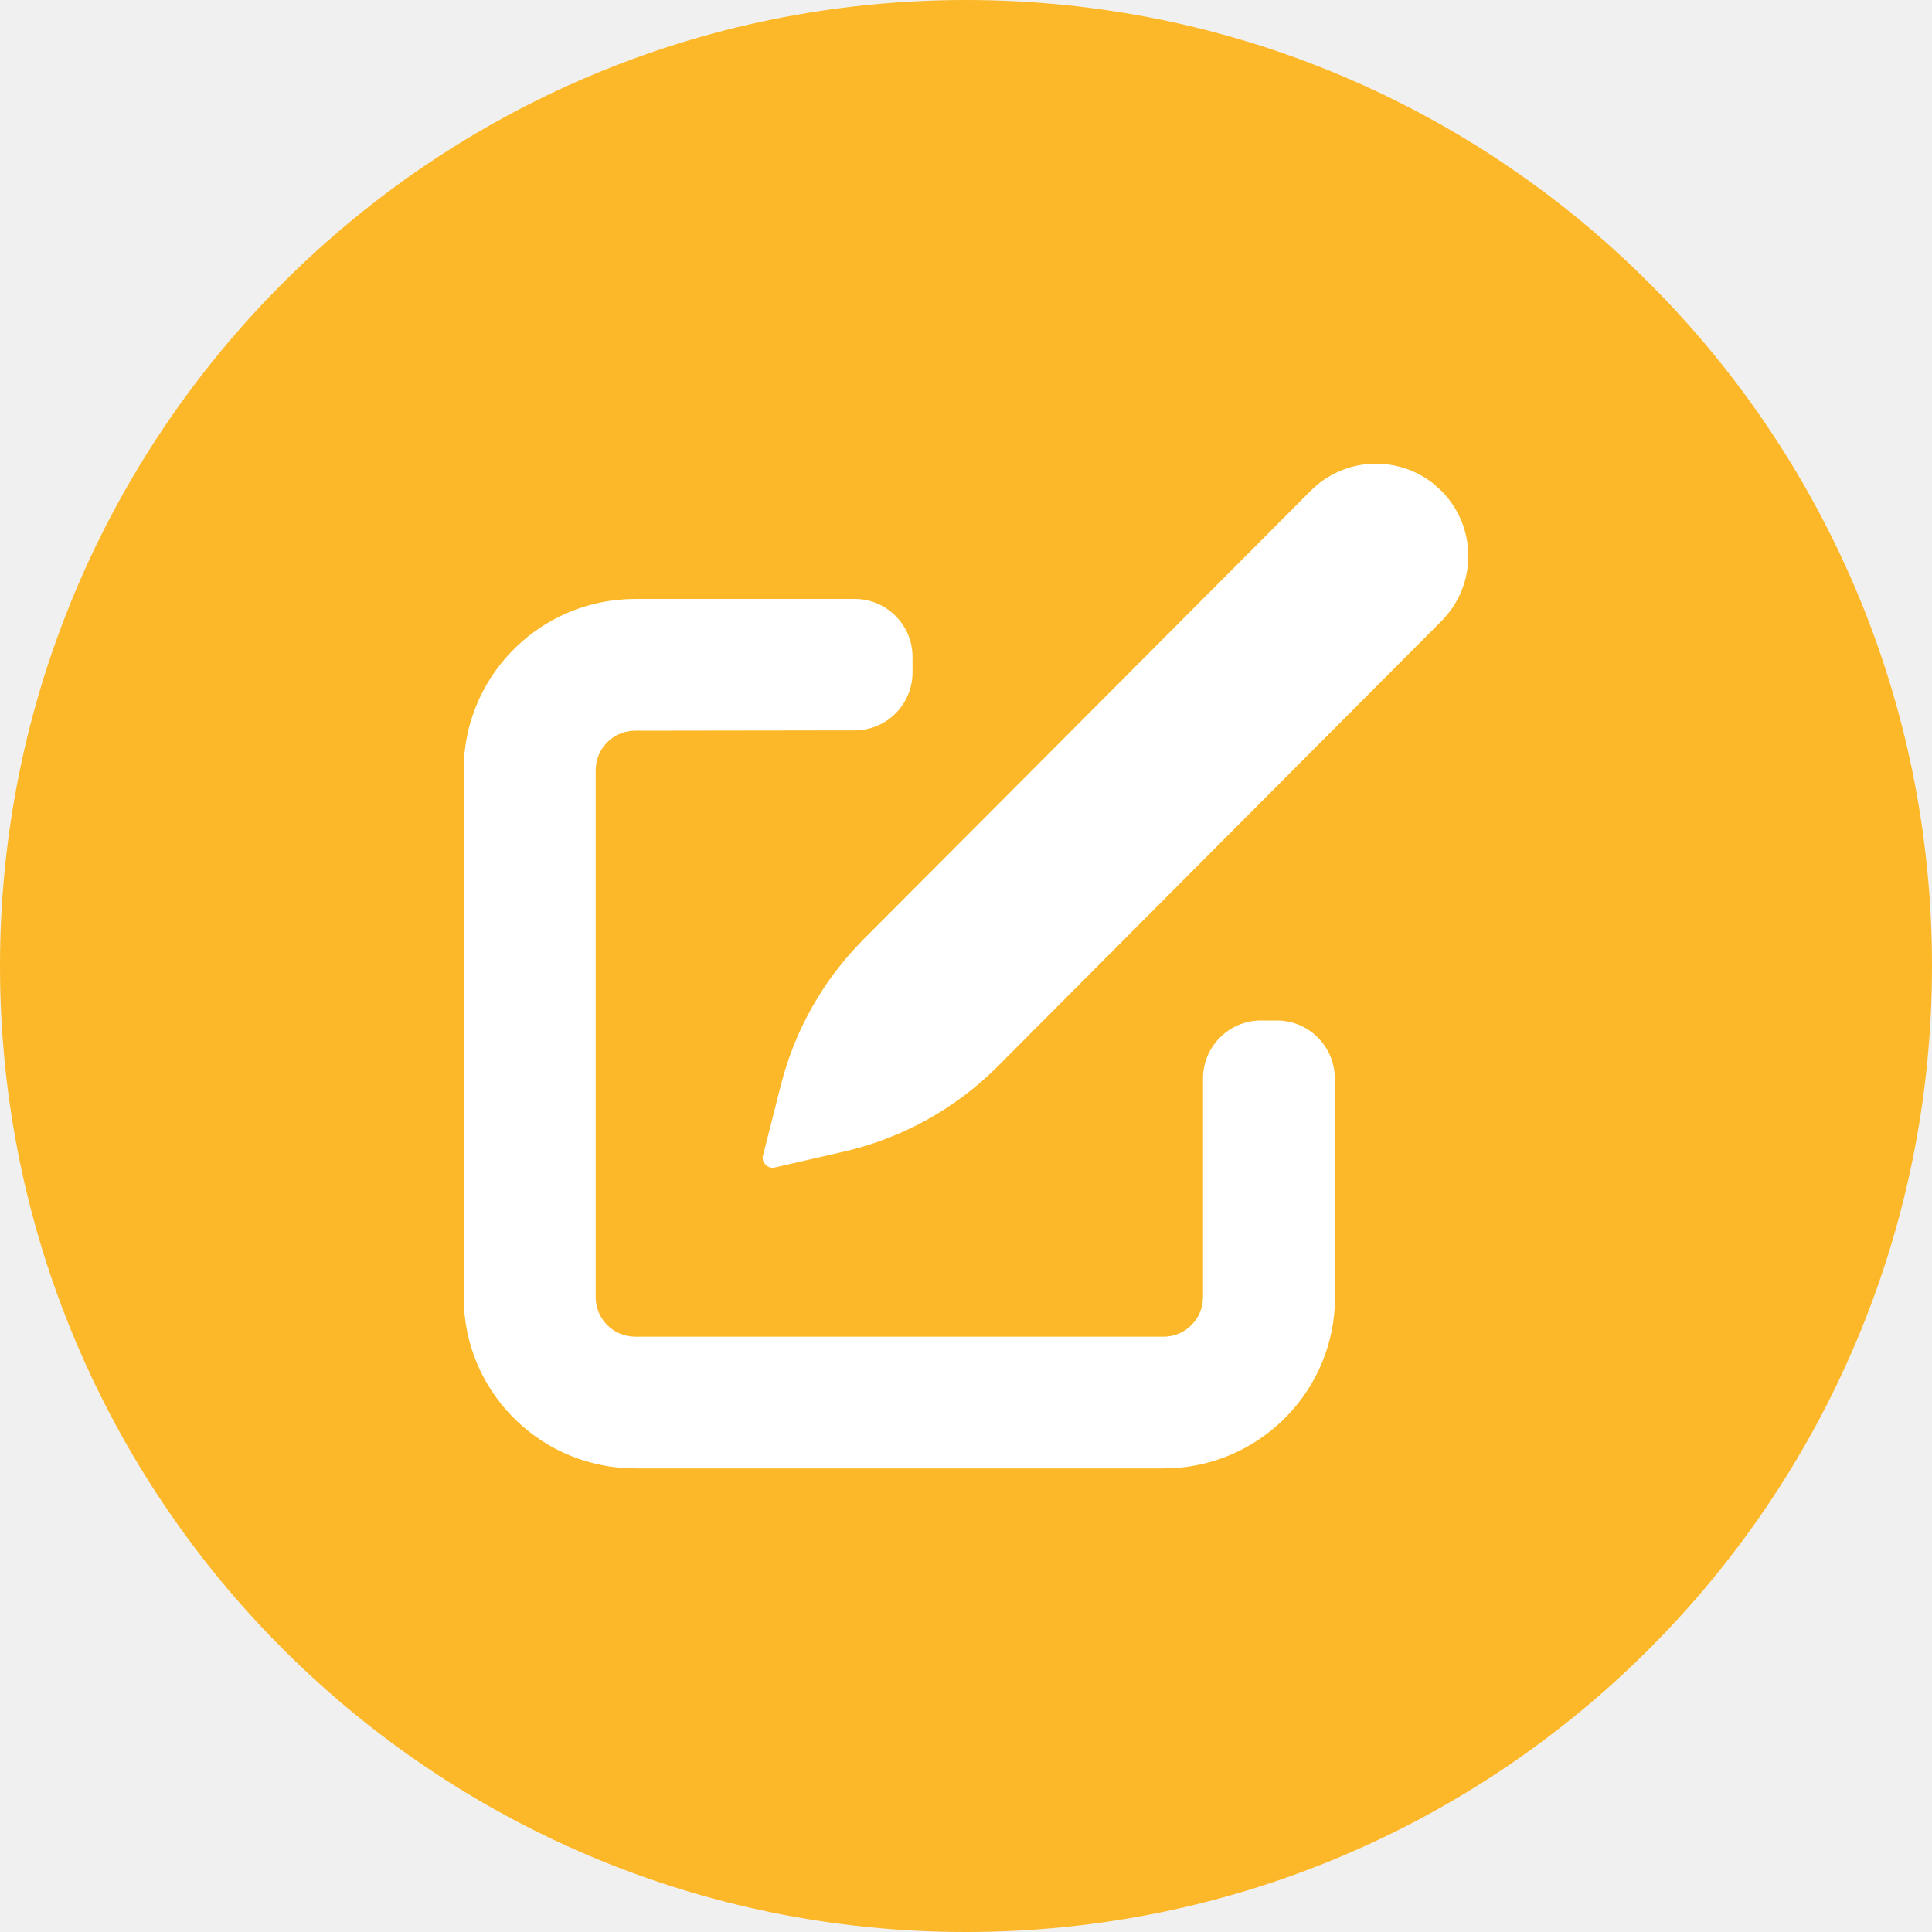
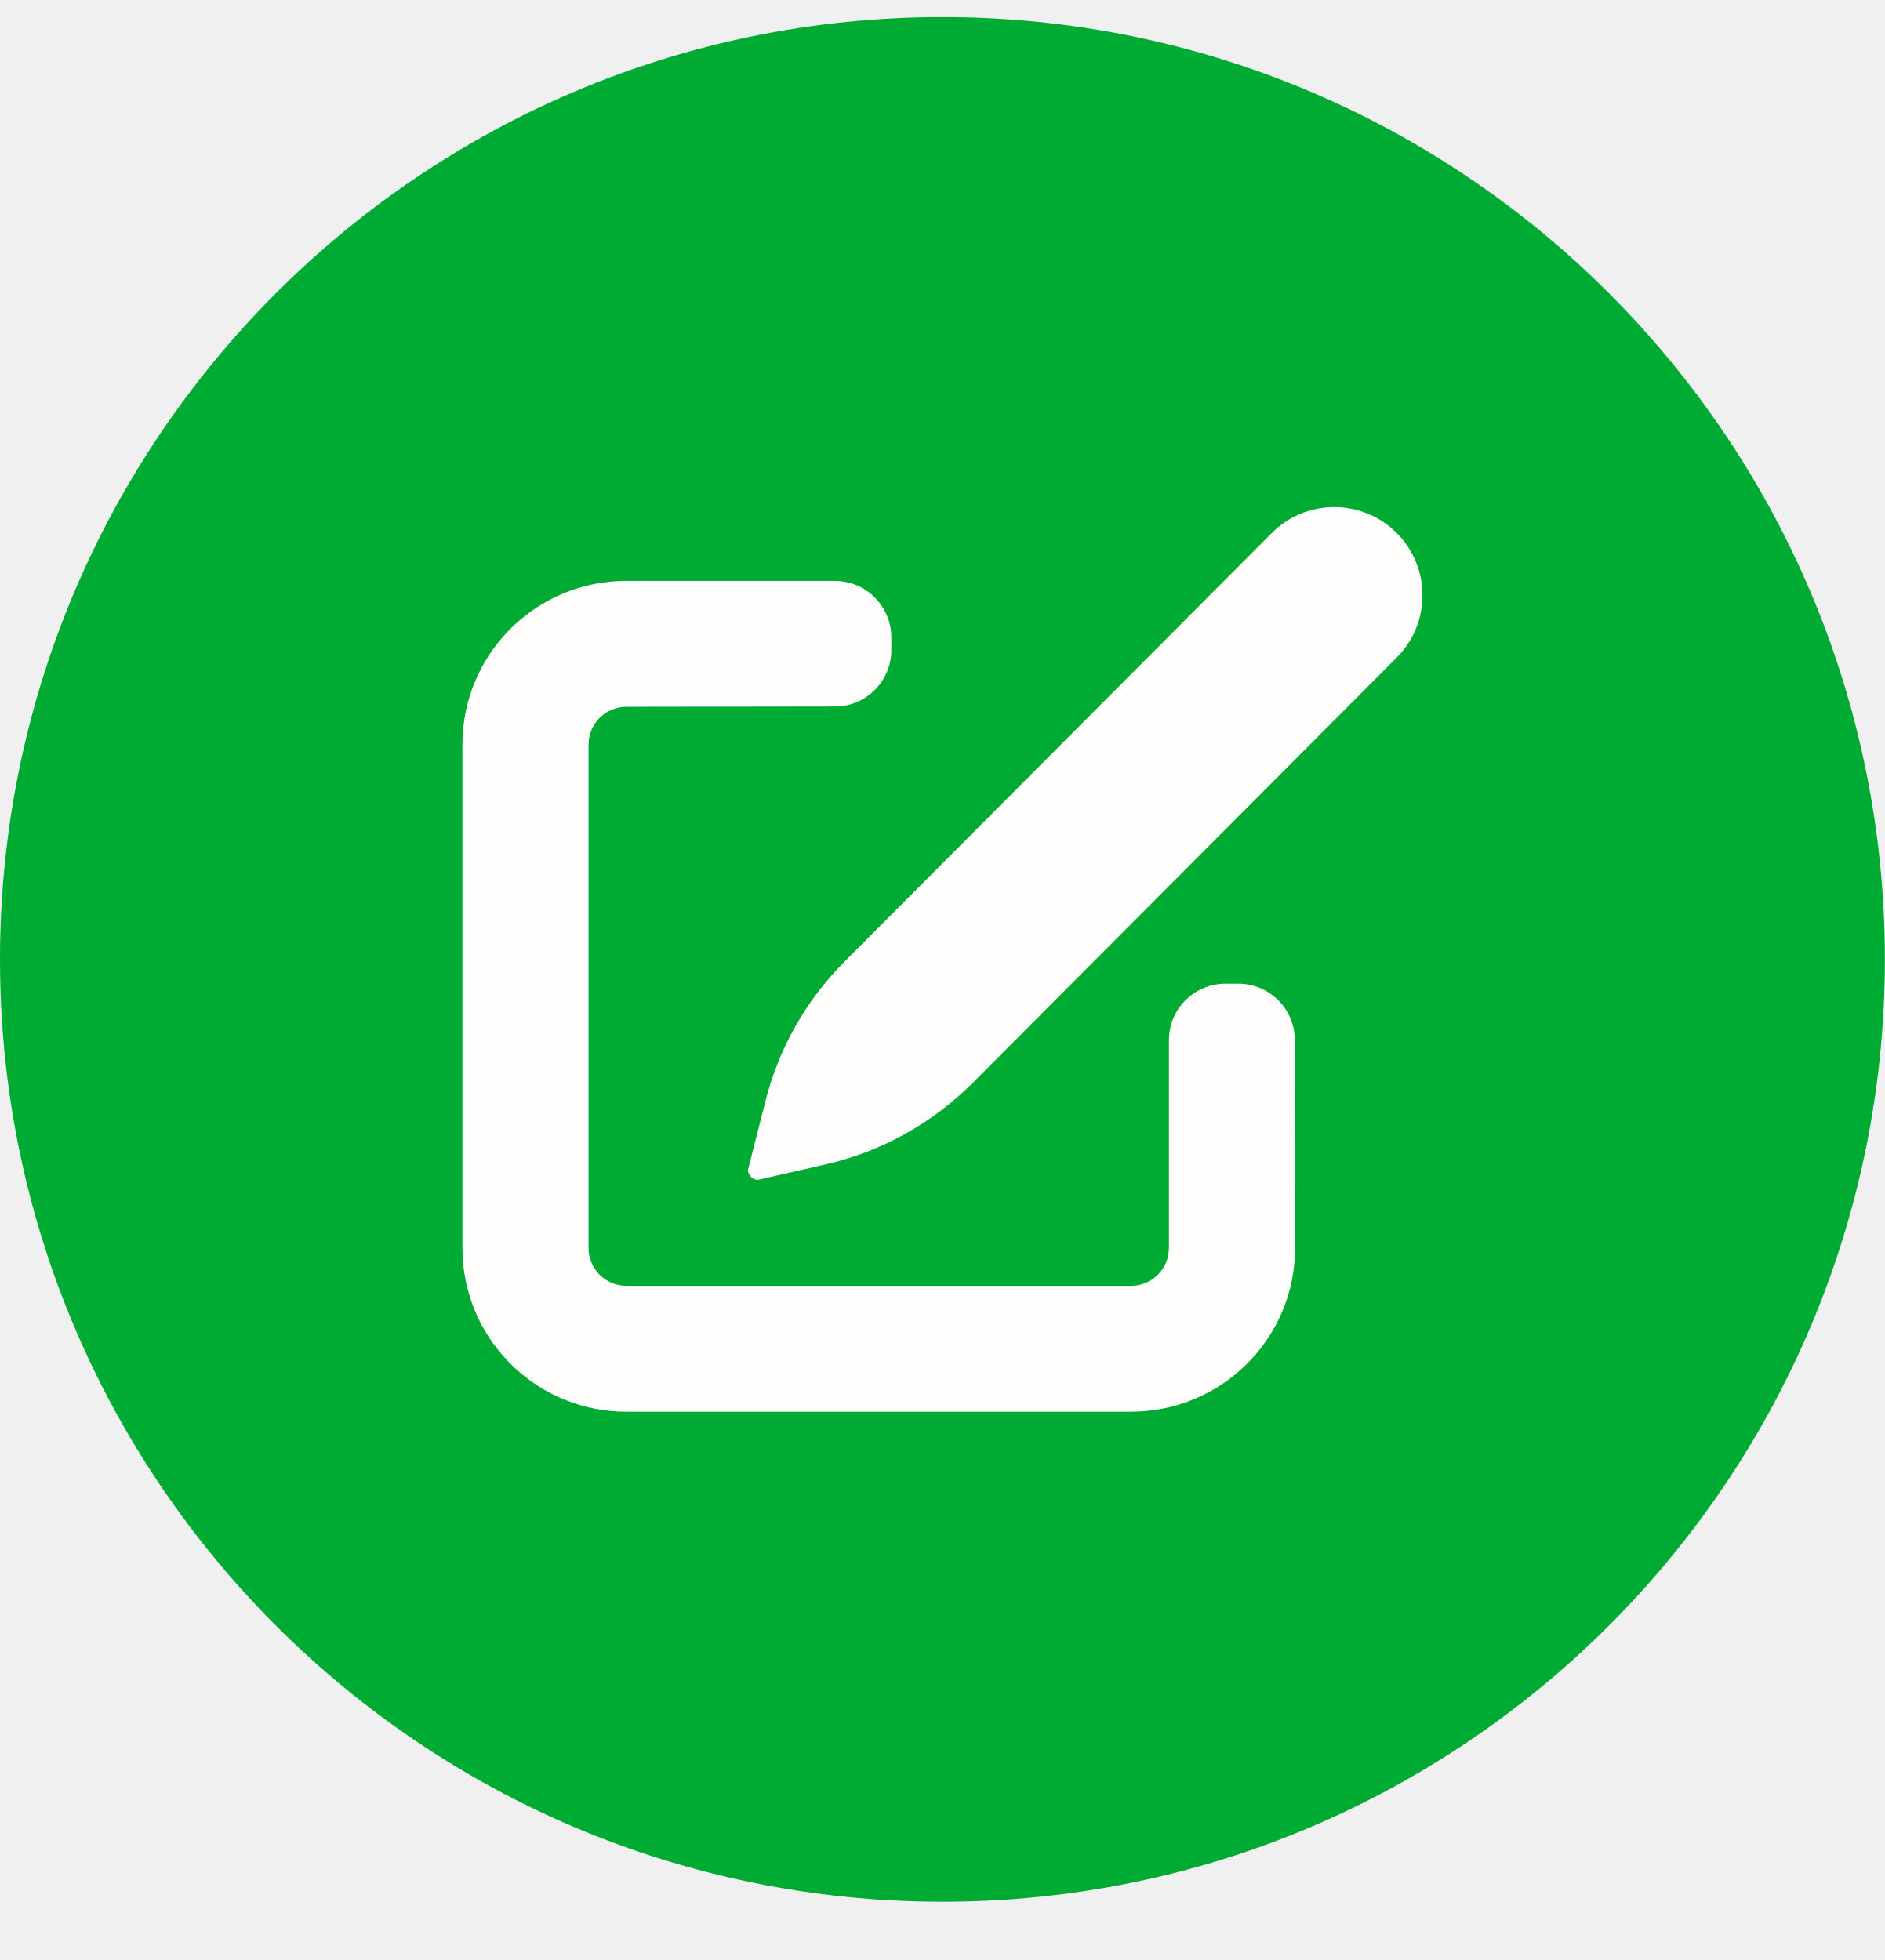
- <svg xmlns="http://www.w3.org/2000/svg" width="25" height="25" viewBox="0 0 25 25" fill="none">
-   <circle cx="12.5" cy="12.5" r="12.5" fill="#FCB828" />
-   <path fill-rule="evenodd" clip-rule="evenodd" d="M18.651 8.038C19.117 7.571 19.116 6.815 18.649 6.349L18.561 6.269C18.092 5.885 17.397 5.912 16.96 6.351L11.173 12.156C10.655 12.676 10.287 13.325 10.106 14.035L9.867 14.976L9.872 15.012C9.888 15.069 9.941 15.112 10.004 15.112L10.919 14.902C11.673 14.729 12.363 14.347 12.909 13.8L18.651 8.038ZM11.808 8.5C11.808 8.086 11.473 7.75 11.058 7.75H8.221L8.095 7.754C6.927 7.819 6 8.784 6 9.966V16.785L6.004 16.911C6.069 18.076 7.037 19.001 8.221 19.001H15.054L15.18 18.998C16.348 18.933 17.275 17.967 17.275 16.785L17.272 13.954C17.271 13.54 16.936 13.205 16.522 13.205H16.317C15.903 13.205 15.567 13.541 15.567 13.955V16.785L15.562 16.855C15.528 17.104 15.314 17.297 15.054 17.297H8.221L8.151 17.292C7.901 17.258 7.708 17.044 7.708 16.785V9.966L7.713 9.897C7.747 9.647 7.961 9.455 8.221 9.455L11.059 9.451C11.473 9.451 11.808 9.115 11.808 8.701V8.5Z" fill="white" />
+ <svg xmlns="http://www.w3.org/2000/svg" width="25" height="26" viewBox="0 0 25 26" fill="none">
+   <circle cx="12.5" cy="12.727" r="12.5" fill="#00AB33" />
+   <path fill-rule="evenodd" clip-rule="evenodd" d="M18.525 8.723C18.982 8.265 18.981 7.525 18.523 7.068L18.437 6.99C17.977 6.614 17.297 6.641 16.869 7.07L11.201 12.757C10.693 13.266 10.332 13.901 10.155 14.597L9.921 15.518L9.926 15.553C9.942 15.61 9.994 15.651 10.055 15.651L10.951 15.446C11.69 15.277 12.366 14.902 12.9 14.366L18.525 8.723ZM11.822 8.456C11.822 8.042 11.487 7.706 11.072 7.706H8.308L8.185 7.709C7.041 7.773 6.133 8.719 6.133 9.877V16.556L6.137 16.679C6.201 17.82 7.149 18.727 8.308 18.727H15.002L15.125 18.723C16.269 18.659 17.177 17.713 17.177 16.556L17.174 13.798C17.173 13.384 16.837 13.049 16.424 13.049H16.254C15.839 13.049 15.504 13.385 15.504 13.799V16.556L15.499 16.624C15.466 16.868 15.256 17.057 15.002 17.057H8.308L8.24 17.052C7.995 17.019 7.806 16.809 7.806 16.556V9.877L7.811 9.809C7.844 9.564 8.054 9.376 8.308 9.376L11.073 9.372C11.487 9.372 11.822 9.036 11.822 8.622V8.456Z" fill="#FFFEFD" />
</svg>
